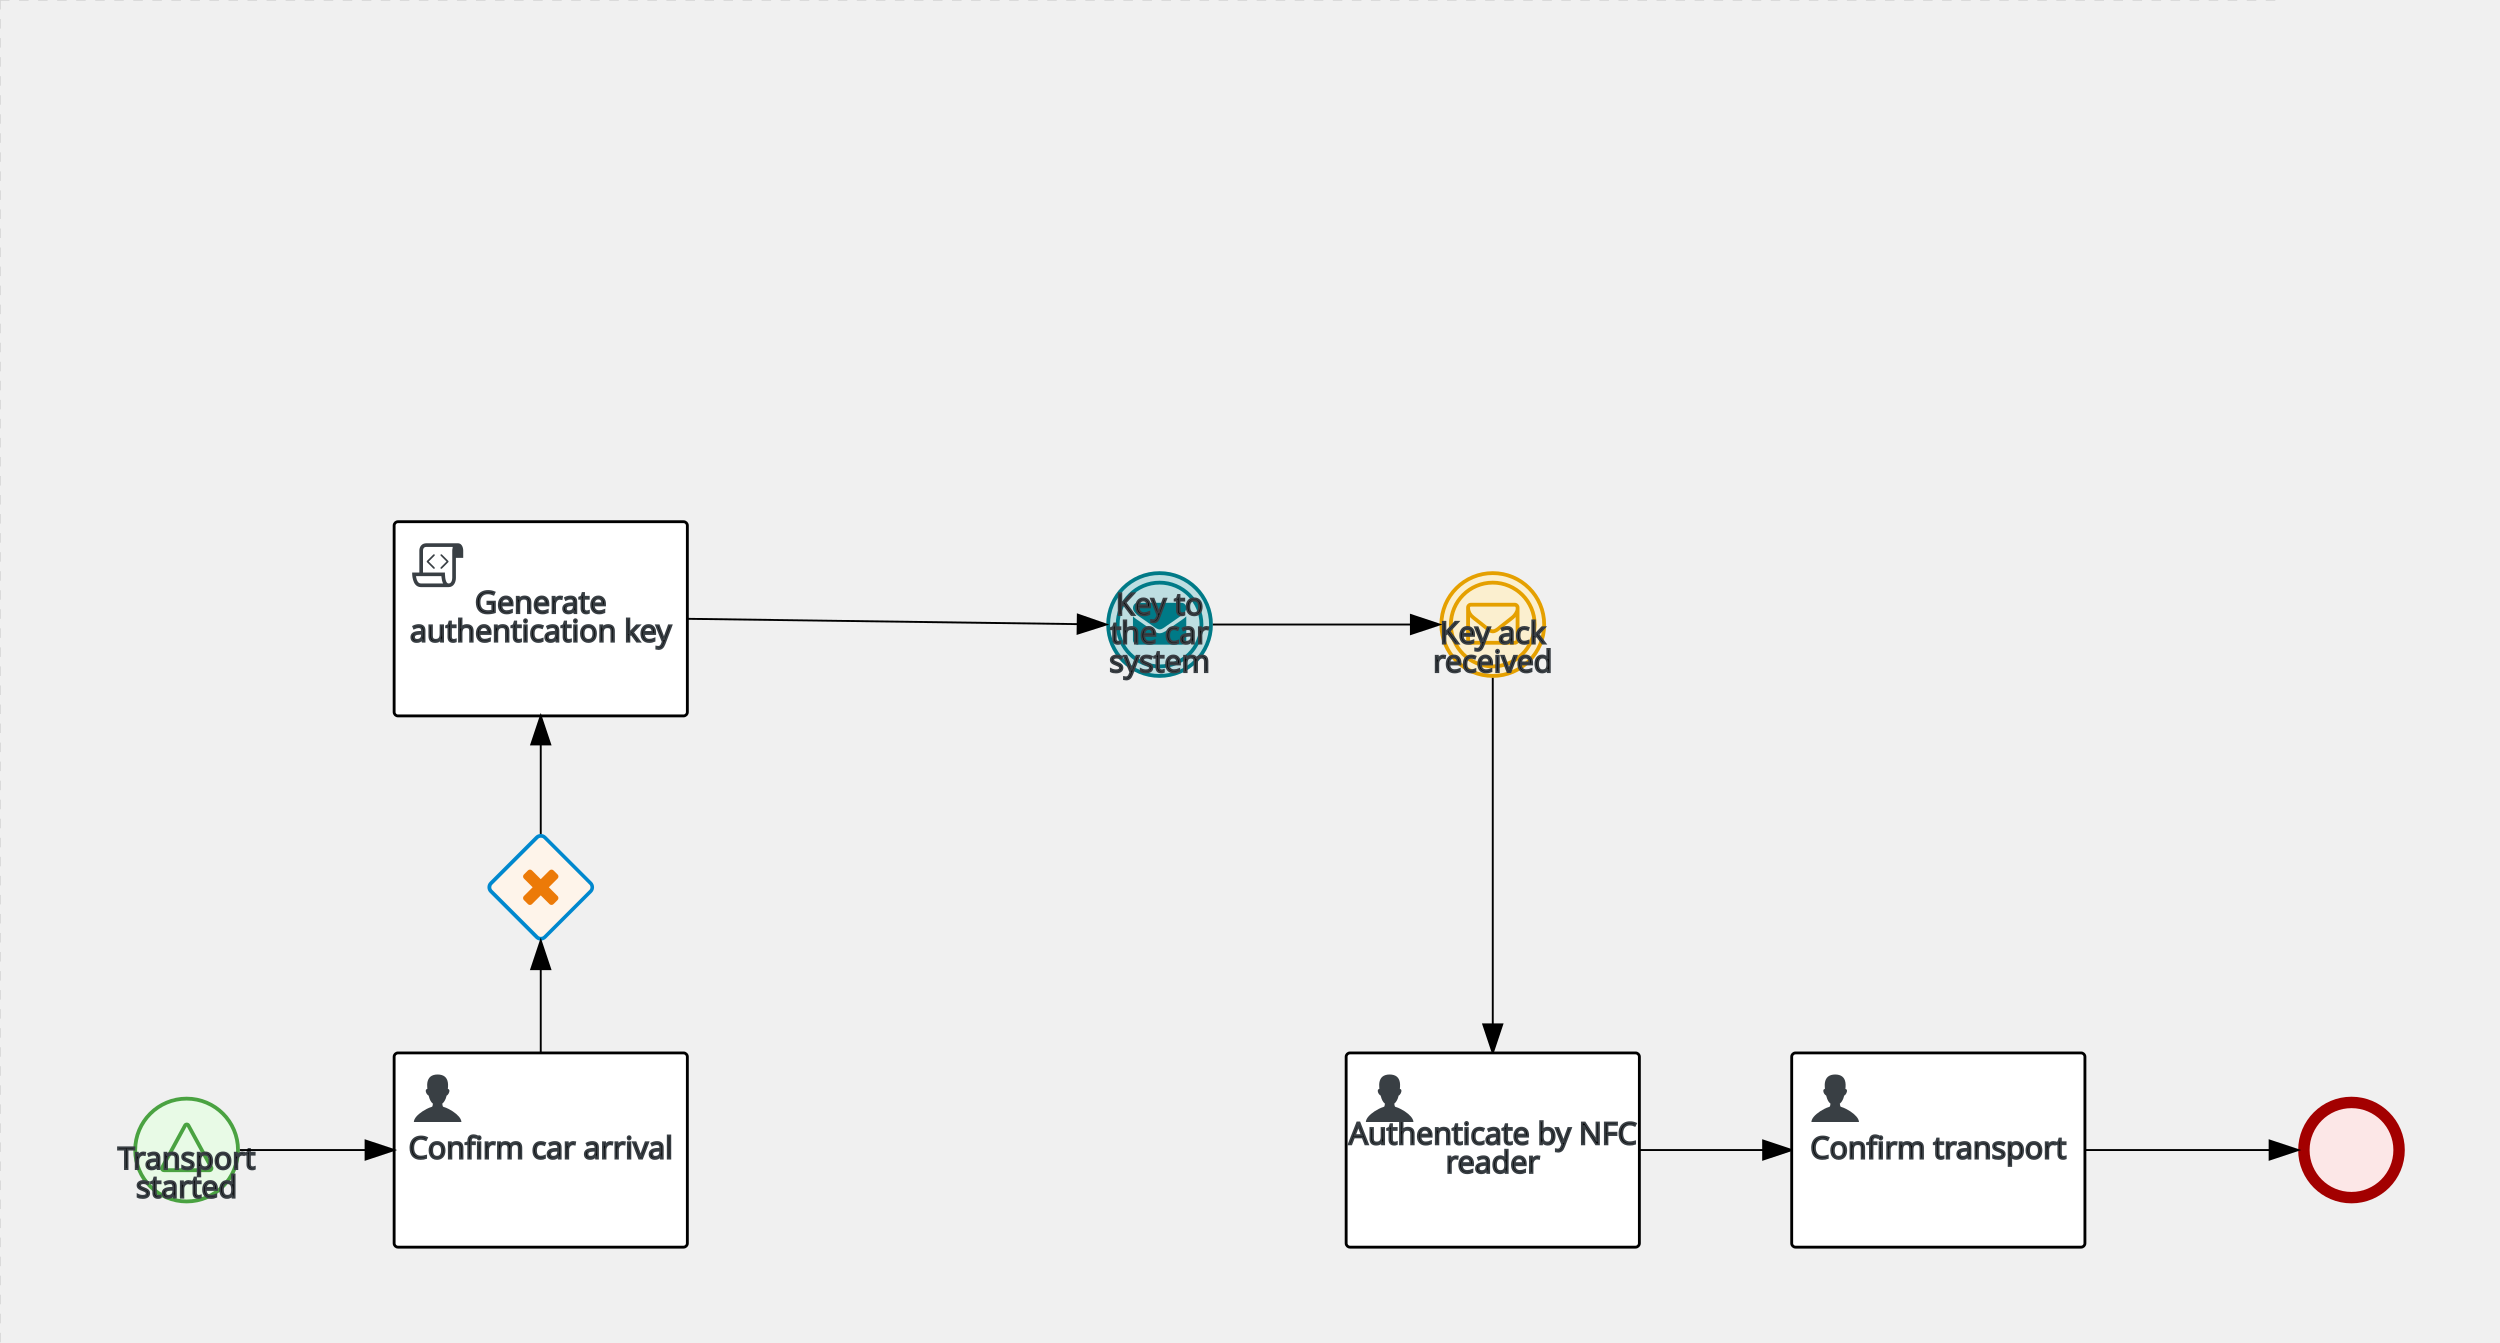
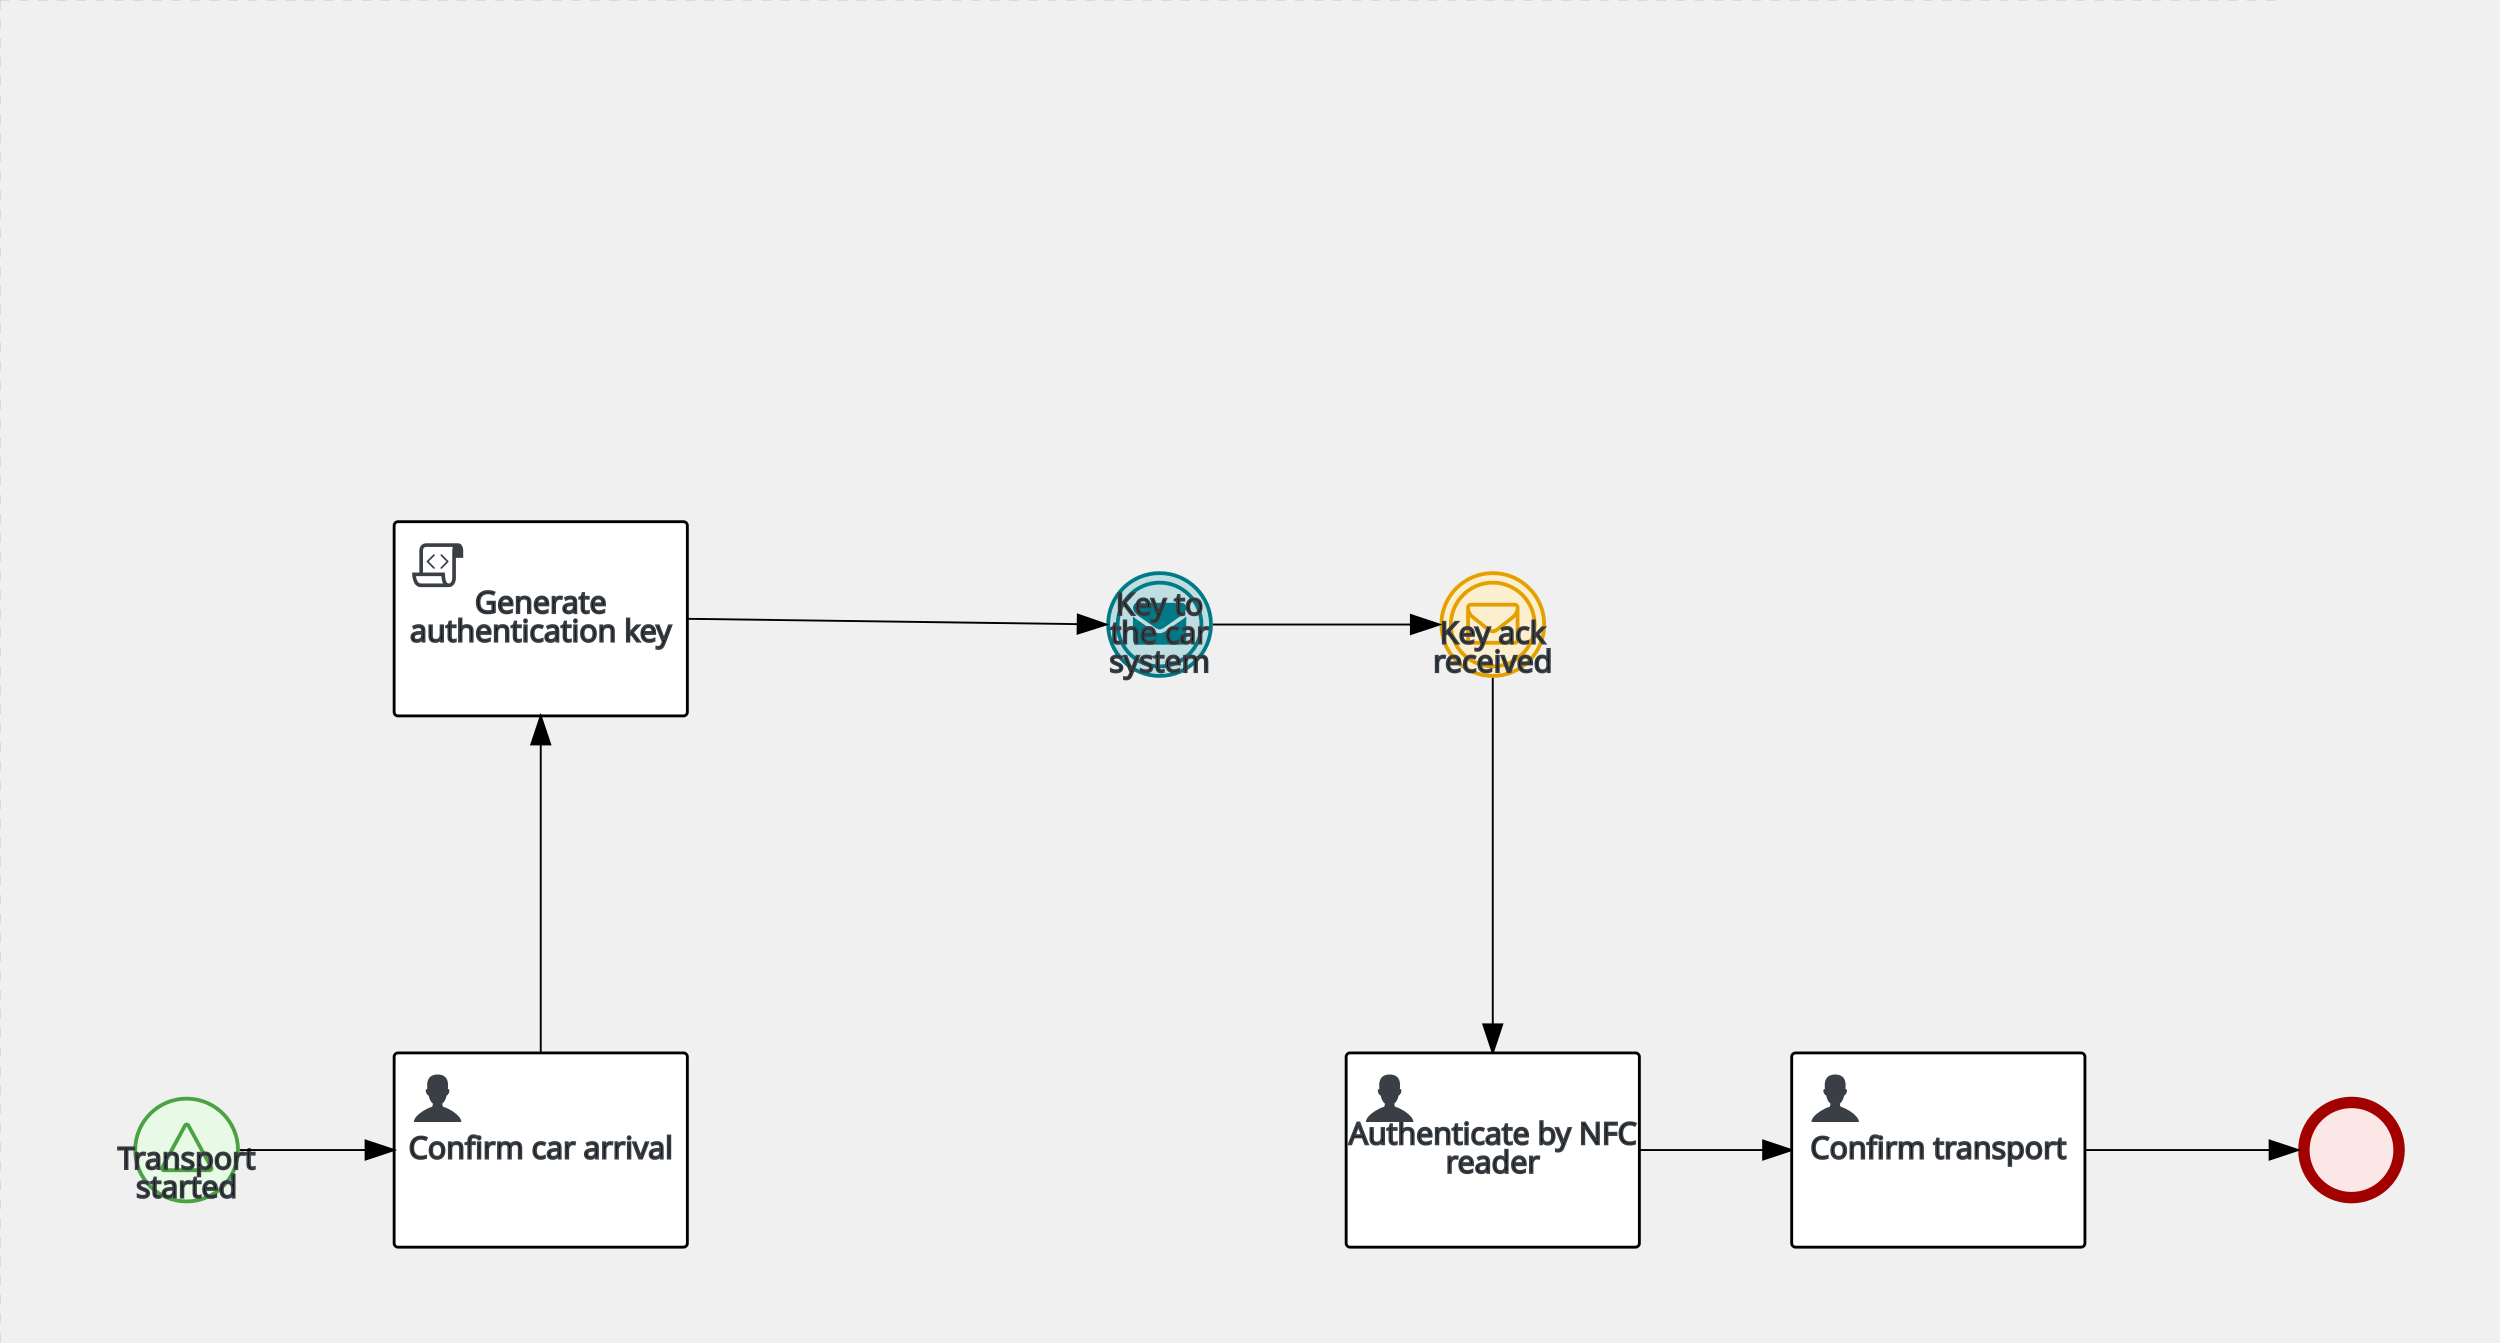
<svg xmlns="http://www.w3.org/2000/svg" version="1.1" width="1313" height="705" viewBox="0 0 1313 705">
  <defs />
  <g transform="matrix(1,0,0,1,0,0)">
    <g>
      <g>
        <g>
          <path fill="none" stroke="#d3d3d3" paint-order="fill stroke markers" d=" M 0 0 L 1200 0" stroke-miterlimit="10" stroke-opacity="0.8" stroke-dasharray="5" />
        </g>
        <g>
          <path fill="none" stroke="#d3d3d3" paint-order="fill stroke markers" d=" M 0 0 L 0 800" stroke-miterlimit="10" stroke-opacity="0.8" stroke-dasharray="5" />
        </g>
      </g>
      <g id="_5DC256BA-FDD2-4951-941B-890D077FC995" bpmn2nodeid="_5DC256BA-FDD2-4951-941B-890D077FC995" transform="matrix(1,0,0,1,207,274)">
        <g>
          <path fill="none" stroke="none" />
        </g>
        <g transform="matrix(1,0,0,1,0,0)">
          <path fill="#ffffff" stroke="none" id="_5DC256BA-FDD2-4951-941B-890D077FC995?shapeType=BACKGROUND" paint-order="stroke fill markers" d=" M 2 0 L 152 0 L 152 0 A 2 2 0 0 1 154 2 L 154 100 L 154 100 A 2 2 0 0 1 152 102 L 2 102 L 2 102 A 2 2 0 0 1 0 100 L 0 2 L 0 2 A 2 2 0 0 1 2 0 Z" />
        </g>
        <g transform="matrix(1,0,0,1,0,0)">
          <path fill="none" stroke="rgb(0,0,0)" id="_5DC256BA-FDD2-4951-941B-890D077FC995?shapeType=BORDER&amp;renderType=STROKE" paint-order="fill stroke markers" d=" M 2 0 L 152 0 L 152 0 A 2 2 0 0 1 154 2 L 154 100 L 154 100 A 2 2 0 0 1 152 102 L 2 102 L 2 102 A 2 2 0 0 1 0 100 L 0 2 L 0 2 A 2 2 0 0 1 2 0 Z" stroke-miterlimit="10" stroke-width="1.5" stroke-dasharray="" />
        </g>
        <g>
          <g transform="matrix(0.06,0,0,0.06,9.4,9.4)">
            <g transform="matrix(1,0,0,1,0,0)">
              <path fill="#393f44" stroke="none" id="_5DC256BA-FDD2-4951-941B-890D077FC995undefined" paint-order="stroke fill markers" d=" M 0 0 M 197.3 130.2 C 194.4 127.3 189.6 127.3 186.7 130.2 L 130.2 186.7 C 127.3 189.6 127.3 194.4 130.2 197.3 L 186.7 253.8 C 188.1 255.3 190.1 256 192 256 C 193.9 256 195.9 255.3 197.3 253.7 C 200.2 250.8 200.2 246 197.3 243.1 L 146.2 192 L 197.3 140.8 C 200.2 137.9 200.2 133.1 197.3 130.2 Z" />
            </g>
            <g transform="matrix(1,0,0,1,0,0)">
              <path fill="#393f44" stroke="none" id="_5DC256BA-FDD2-4951-941B-890D077FC995undefined" paint-order="stroke fill markers" d=" M 0 0 M 261.3 130.2 C 258.4 127.3 253.6 127.3 250.7 130.2 C 247.8 133.1 247.8 137.9 250.7 140.8 L 301.8 191.9 L 250.7 243 C 247.8 245.9 247.8 250.7 250.7 253.6 C 252.1 255.3 254.1 256 256 256 C 257.9 256 259.9 255.3 261.3 253.8 L 317.8 197.3 C 320.7 194.4 320.7 189.6 317.8 186.7 L 261.3 130.2 Z" />
            </g>
            <g transform="matrix(1,0,0,1,0,0)">
              <path fill="#393f44" stroke="none" id="_5DC256BA-FDD2-4951-941B-890D077FC995undefined" paint-order="stroke fill markers" d=" M 0 0 M 400 32 C 400 32 152.8 32 128 32 C 62 32 64 96 64 96 L 64 288 L 1 288 C 1 288 -4 416 78 416 L 320 416 C 368 416 384 368 384 336 C 384 314.2 384 224.4 384 160 L 448 160 L 448 96 C 448 96 449 32 400 32 Z M 0 0 M 78 383.9 C 68.5 383.9 61.6 381.1 55.5 374.9 C 43.4 362.4 37.5 339.6 34.9 320 L 256.9 320 C 257.1 322.7 257.3 325.4 257.6 328.2 C 260 351.6 264.7 370.1 271.9 383.9 L 78 383.9 L 78 383.9 Z M 0 0 M 352 336 C 352 345.9 349.6 360.3 342.9 371 C 337.2 380.1 330.4 384 320 384 C 285 384 288 288 288 288 L 96 288 L 96 96 L 96 95.9 L 96 95.1 C 96 90.6 97.6 78.3 104.7 71.2 C 106.5 69.4 111.9 64 128 64 L 356.5 64 C 354.4 72.8 352.8 81.8 352.2 89.9 C 352.2 90.5 352.1 91.1 352.1 91.7 C 352.1 92 352.1 92.3 352.1 92.6 C 352 94.8 352 96 352 96 L 352 160 L 352 336 Z" />
            </g>
          </g>
        </g>
        <g transform="matrix(1,0,0,1,0,36)">
          <g>
            <text fill="#000000" stroke="none" font-family="Open Sans" font-size="12pt" font-style="normal" font-weight="normal" text-decoration="normal" x="77" y="12" text-anchor="middle" dominant-baseline="alphabetic">          Generate           </text>
            <text fill="#000000" stroke="none" font-family="Open Sans" font-size="12pt" font-style="normal" font-weight="normal" text-decoration="normal" x="77" y="27" text-anchor="middle" dominant-baseline="alphabetic" id="_5DC256BA-FDD2-4951-941B-890D077FC995undefined">  authentication key  </text>
            <path fill="none" stroke="none" />
            <text fill="none" stroke="#393f44" font-family="Open Sans" font-size="12pt" font-style="normal" font-weight="normal" text-decoration="normal" x="77" y="12" text-anchor="middle" dominant-baseline="alphabetic" stroke-miterlimit="10" stroke-dasharray="">          Generate           </text>
            <path fill="none" stroke="none" />
            <text fill="none" stroke="#393f44" font-family="Open Sans" font-size="12pt" font-style="normal" font-weight="normal" text-decoration="normal" x="77" y="27" text-anchor="middle" dominant-baseline="alphabetic" stroke-miterlimit="10" stroke-dasharray="">  authentication key  </text>
          </g>
          <g>
            <path fill="none" stroke="black" id="_5DC256BA-FDD2-4951-941B-890D077FC995undefined" paint-order="fill stroke markers" d=" M 0 0 L 0 0" stroke-miterlimit="10" stroke-opacity="0.1" stroke-dasharray="" />
          </g>
        </g>
      </g>
      <g id="_7B54A134-B519-4D92-89F2-2402D8962190" bpmn2nodeid="_7B54A134-B519-4D92-89F2-2402D8962190" transform="matrix(1,0,0,1,70,576)">
        <g>
          <path fill="none" stroke="none" />
        </g>
        <g transform="matrix(0.125,0,0,0.125,0,0)">
          <g transform="matrix(1,0,0,1,0,0)">
            <path fill="#e8fae6" stroke="none" id="_7B54A134-B519-4D92-89F2-2402D8962190?shapeType=BACKGROUND" paint-order="stroke fill markers" d=" M 0 0 M 444 224 C 444 263.9 434.2 300.8 414.4 334.5 C 394.7 368.2 368 394.9 334.4 414.5 C 300.8 434.1 263.9 444 224 444 C 184.1 444 147.2 434.2 113.5 414.4 C 79.8 394.7 53.1 368 33.5 334.4 C 13.9 300.8 4 263.9 4 224 C 4 184.1 13.8 147.2 33.6 113.5 C 53.4 79.8 80.1 53.1 113.6 33.5 C 147.1 13.9 184.1 4 224 4 C 263.9 4 300.8 13.8 334.5 33.6 C 368.2 53.4 394.9 80.1 414.5 113.6 C 434.1 147.1 444 184.1 444 224 Z" />
          </g>
          <g>
            <g transform="matrix(1,0,0,1,0,0)">
              <g transform="matrix(1,0,0,1,0,0)">
                <path fill="rgb(74,162,65)" stroke="none" id="_7B54A134-B519-4D92-89F2-2402D8962190?shapeType=BORDER&amp;renderType=FILL" paint-order="stroke fill markers" d=" M 0 0 M 224 0 C 100.3 0 0 100.3 0 224 C 0 347.7 100.3 448 224 448 C 347.7 448 448 347.7 448 224 C 448 100.3 347.7 0 224 0 Z M 0 0 M 224 432 C 109.1 432 16 338.9 16 224 C 16 109.1 109.1 16 224 16 C 338.9 16 432 109.1 432 224 C 432 338.9 338.9 432 224 432 Z" />
              </g>
            </g>
          </g>
          <g>
            <g transform="matrix(1,0,0,1,0,0)">
              <g transform="matrix(1,0,0,1,0,0)">
                <path fill="#4aa241" stroke="none" id="_7B54A134-B519-4D92-89F2-2402D8962190undefined" paint-order="stroke fill markers" d=" M 0 0 M 224.6 124.8 L 320.5 300.7 L 128.8 300.7 L 224.6 124.8 M 224.6 108.7 C 221.7 108.7 219 109.5 216.5 110.9 C 214 112.3 212.1 114.5 210.6 117 L 114.7 293 C 111.8 298.2 111.9 303.5 114.9 308.8 C 116.3 311.2 118.2 313.2 120.7 314.6 C 123.1 316 125.8 316.7 128.7 316.7 L 320.5 316.7 C 323.4 316.7 325.9 316 328.4 314.6 C 330.9 313.2 332.8 311.3 334.2 308.8 C 337.3 303.6 337.3 298.3 334.4 293 L 238.5 117 C 237.1 114.4 235.2 112.4 232.7 110.9 C 230.2 109.4 227.5 108.7 224.6 108.7 L 224.6 108.7 Z" />
              </g>
            </g>
          </g>
        </g>
        <g transform="matrix(1,0,0,1,0,26)">
          <g>
            <text fill="#000000" stroke="none" font-family="Open Sans" font-size="12pt" font-style="normal" font-weight="normal" text-decoration="normal" x="28" y="12" text-anchor="middle" dominant-baseline="alphabetic">Transport</text>
            <text fill="#000000" stroke="none" font-family="Open Sans" font-size="12pt" font-style="normal" font-weight="normal" text-decoration="normal" x="28" y="27" text-anchor="middle" dominant-baseline="alphabetic" id="_7B54A134-B519-4D92-89F2-2402D8962190undefined">started</text>
            <path fill="none" stroke="none" />
            <text fill="none" stroke="#393f44" font-family="Open Sans" font-size="12pt" font-style="normal" font-weight="normal" text-decoration="normal" x="28" y="12" text-anchor="middle" dominant-baseline="alphabetic" stroke-miterlimit="10" stroke-dasharray="">Transport</text>
            <path fill="none" stroke="none" />
            <text fill="none" stroke="#393f44" font-family="Open Sans" font-size="12pt" font-style="normal" font-weight="normal" text-decoration="normal" x="28" y="27" text-anchor="middle" dominant-baseline="alphabetic" stroke-miterlimit="10" stroke-dasharray="">started</text>
          </g>
          <g>
            <path fill="none" stroke="black" id="_7B54A134-B519-4D92-89F2-2402D8962190undefined" paint-order="fill stroke markers" d=" M 0 0 L 0 0" stroke-miterlimit="10" stroke-opacity="0.1" stroke-dasharray="" />
          </g>
        </g>
      </g>
      <g transform="matrix(1,0,0,1,70,576)" />
-       <g id="_96EFACE4-77AB-4FB1-A4DC-9AEDF4A002F6" bpmn2nodeid="_96EFACE4-77AB-4FB1-A4DC-9AEDF4A002F6" transform="matrix(1,0,0,1,256,438)">
-         <g>
-           <path fill="none" stroke="none" />
-         </g>
-         <g transform="matrix(0.125,0,0,0.125,0,0)">
-           <g transform="matrix(1,0,0,1,0,0)">
-             <path fill="#fef4ea" stroke="none" id="_96EFACE4-77AB-4FB1-A4DC-9AEDF4A002F6?shapeType=BACKGROUND" paint-order="stroke fill markers" d=" M 0 0 M 224.4 4.3 C 216.4 4.3 208.4 7.3 202.3 13.4 L 13.5 202.2 C 1.3 214.4 1.3 234.2 13.5 246.4 L 202.2 435.1 C 208.3 441.2 216.4 444.2 224.3 444.2 C 232.2 444.2 240.3 441.2 246.4 435.1 L 435.1 246.4 C 447.3 234.2 447.3 214.4 435.1 202.2 L 246.5 13.4 C 240.4 7.3 232.4 4.3 224.4 4.3 L 224.4 4.3 Z" />
-           </g>
-           <g>
-             <g transform="matrix(1,0,0,1,0,0)">
-               <g transform="matrix(1,0,0,1,0,0)">
-                 <path fill="rgb(0,136,206)" stroke="none" id="_96EFACE4-77AB-4FB1-A4DC-9AEDF4A002F6?shapeType=BORDER&amp;renderType=FILL" paint-order="stroke fill markers" d=" M 0 0 M 20.8 212.7 L 213.3 20.2 C 219.6 13.9 229.7 13.9 235.9 20.2 L 428.4 212.7 C 434.7 219 434.7 229.1 428.4 235.3 L 235.9 427.8 C 229.6 434.1 219.5 434.1 213.3 427.8 L 20.8 235.3 C 14.5 229.1 14.5 218.9 20.8 212.7 L 20.8 212.7 Z M 0 0 M 0 224 C 0 232.1 3.1 240.3 9.3 246.5 L 201.5 438.7 C 213.9 451.1 234.1 451.1 246.5 438.7 L 438.7 246.5 C 444.9 240.3 448 232.1 448 224 C 448 215.9 444.9 207.7 438.7 201.5 L 246.5 9.3 C 234.1 -3.1 213.9 -3.1 201.5 9.3 L 9.3 201.5 C 3.1 207.7 0 215.9 0 224 L 0 224 Z" />
-               </g>
-             </g>
-           </g>
-           <g>
-             <g transform="matrix(1,0,0,1,0,0)">
-               <g transform="matrix(1,0,0,1,0,0)">
-                 <path fill="#ec7a08" stroke="none" id="_96EFACE4-77AB-4FB1-A4DC-9AEDF4A002F6undefined" paint-order="stroke fill markers" d=" M 0 0 M 298.2 269.2 C 298.2 272.6 297.1 275.3 294.7 277.7 L 277.7 294.7 C 275.3 297.1 272.6 298.2 269.2 298.2 C 265.8 298.2 263.1 297.1 260.7 294.7 L 224 258 L 187.2 294.8 C 184.8 297.2 182.1 298.3 178.7 298.3 C 175.3 298.3 172.6 297.2 170.2 294.8 L 153.2 277.8 C 150.8 275.4 149.7 272.7 149.7 269.3 C 149.7 265.9 150.8 263.2 153.2 260.8 L 190 224 L 153.2 187.2 C 150.8 184.8 149.7 182 149.7 178.7 C 149.7 175.3 150.8 172.5 153.2 170.2 L 170.2 153.2 C 172.6 150.8 175.3 149.7 178.7 149.7 C 182.1 149.7 184.8 150.8 187.2 153.2 L 224 190 L 260.8 153.2 C 263.2 150.8 265.9 149.7 269.3 149.7 C 272.7 149.7 275.4 150.8 277.8 153.2 L 294.8 170.2 C 297.2 172.5 298.3 175.3 298.3 178.7 C 298.3 182 297.2 184.8 294.8 187.2 L 258 224 L 294.8 260.8 C 297.1 263.1 298.2 265.9 298.2 269.2 Z" />
-               </g>
-             </g>
-           </g>
-         </g>
-         <g transform="matrix(1,0,0,1,0,28)">
-           <g />
-           <g>
-             <path fill="none" stroke="black" id="_96EFACE4-77AB-4FB1-A4DC-9AEDF4A002F6undefined" paint-order="fill stroke markers" d=" M 0 0 L 0 0" stroke-miterlimit="10" stroke-opacity="0.1" stroke-dasharray="" />
-           </g>
-         </g>
-       </g>
-       <g id="_32285FC7-07EA-4C26-902E-5E52B53D6A31" bpmn2nodeid="_32285FC7-07EA-4C26-902E-5E52B53D6A31">
-         <g>
-           <path fill="none" stroke="rgb(0,0,0)" paint-order="fill stroke markers" d=" M 284 438 L 284 391" stroke-miterlimit="10" stroke-dasharray="" />
-         </g>
-         <g transform="matrix(1,0,0,1,284,438)" />
-         <g transform="matrix(1,0,0,1,279,376)">
-           <path fill="rgb(0,0,0)" stroke="rgb(0,0,0)" paint-order="fill stroke markers" d=" M 10 15 L 0 15 L 5 0 Z" stroke-miterlimit="10" stroke-dasharray="" />
-         </g>
-       </g>
      <g transform="matrix(1,0,0,1,207,274)" />
      <g id="_0A08FAF3-7A4B-4854-9C9E-CCB6FB70124B" bpmn2nodeid="_0A08FAF3-7A4B-4854-9C9E-CCB6FB70124B" transform="matrix(1,0,0,1,581,300)">
        <g>
          <path fill="none" stroke="none" />
        </g>
        <g transform="matrix(0.125,0,0,0.125,0,0)">
          <g transform="matrix(1,0,0,1,0,0)">
            <path fill="#bedee1" stroke="none" id="_0A08FAF3-7A4B-4854-9C9E-CCB6FB70124B?shapeType=BACKGROUND" paint-order="stroke fill markers" d=" M 0 0 M 444 224 C 444 263.9 434.2 300.8 414.4 334.5 C 394.7 368.2 368 394.9 334.4 414.5 C 300.8 434.1 263.9 444 224 444 C 184.1 444 147.2 434.2 113.5 414.4 C 79.8 394.7 53.1 368 33.5 334.4 C 13.9 300.8 4 263.9 4 224 C 4 184.1 13.8 147.2 33.6 113.5 C 53.4 79.8 80.1 53.1 113.6 33.5 C 147.1 13.9 184.1 4 224 4 C 263.9 4 300.8 13.8 334.5 33.6 C 368.2 53.4 394.9 80.1 414.5 113.6 C 434.1 147.1 444 184.1 444 224 Z" />
          </g>
          <g>
            <g transform="matrix(1,0,0,1,0,0)">
              <g transform="matrix(1,0,0,1,0,0)">
                <path fill="rgb(0,122,135)" stroke="none" id="_0A08FAF3-7A4B-4854-9C9E-CCB6FB70124B?shapeType=BORDER&amp;renderType=FILL" paint-order="stroke fill markers" d=" M 0 0 M 224 408 C 122.5 408 40 325.5 40 224 C 40 122.5 122.5 40 224 40 C 325.5 40 408 122.5 408 224 C 408 325.5 325.5 408 224 408 Z M 0 0 M 224 56 C 131.4 56 56 131.4 56 224 C 56 316.6 131.4 392 224 392 C 316.6 392 392 316.6 392 224 C 392 131.4 316.6 56 224 56 Z M 0 0 M 224 16 C 252.1 16 279.3 21.5 305 32.3 C 329.8 42.8 352 57.8 371.1 76.9 C 390.2 96 405.2 118.3 415.7 143 C 426.5 168.6 432 195.9 432 224 C 432 252.1 426.5 279.3 415.7 305 C 405.2 329.8 390.2 352 371.1 371.1 C 352 390.2 329.7 405.2 305 415.7 C 279.4 426.5 252.1 432 224 432 C 195.9 432 168.7 426.5 143 415.7 C 118.2 405.2 96 390.2 76.9 371.1 C 57.8 352 42.8 329.7 32.3 305 C 21.5 279.3 16 252.1 16 224 C 16 195.9 21.5 168.7 32.3 143 C 42.8 118.2 57.8 96 76.9 76.9 C 96 57.8 118.3 42.8 143 32.3 C 168.7 21.5 195.9 16 224 16 M 224 0 C 100.3 0 0 100.3 0 224 C 0 347.7 100.3 448 224 448 C 347.7 448 448 347.7 448 224 C 448 100.3 347.7 0 224 0 L 224 0 Z" />
              </g>
            </g>
          </g>
          <g>
            <g transform="matrix(1,0,0,1,0,0)">
              <g transform="matrix(1,0,0,1,0,0)">
                <path fill="#007a87" stroke="none" id="_0A08FAF3-7A4B-4854-9C9E-CCB6FB70124Bundefined" paint-order="stroke fill markers" d=" M 0 0 M 336.2 189.4 L 336.2 288.7 C 336.2 294.2 334.3 298.9 330.3 302.8 C 326.4 306.7 321.7 308.7 316.2 308.7 L 132.2 308.7 C 126.7 308.7 122 306.7 118.1 302.8 C 114.2 298.9 112.2 294.2 112.2 288.7 L 112.2 189.4 C 115.9 193.5 120.1 197.1 124.8 200.3 C 155 220.8 175.7 235.2 186.9 243.4 C 191.7 246.9 195.5 249.6 198.5 251.6 C 201.4 253.5 205.4 255.5 210.3 257.6 C 215.2 259.7 219.8 260.7 224.1 260.7 L 224.3 260.7 C 228.5 260.7 233.1 259.7 238.1 257.6 C 243 255.5 247 253.5 249.9 251.6 C 252.8 249.7 256.7 246.9 261.5 243.4 C 275.6 233.2 296.4 218.8 323.7 200.3 C 328.5 197.1 332.6 193.4 336.2 189.4 Z M 0 0 M 336.2 152.7 C 336.2 159.3 334.2 165.6 330.1 171.6 C 326.1 177.6 321 182.7 314.9 187 C 283.5 208.8 264 222.3 256.4 227.6 C 255.6 228.2 253.8 229.4 251.1 231.4 C 248.4 233.4 246.2 235 244.3 236.2 C 242.4 237.4 240.4 238.8 237.8 240.3 C 235.2 241.8 232.9 242.9 230.6 243.7 C 228.3 244.5 226.2 244.8 224.4 244.8 L 224.2 244.8 C 222.3 244.8 220.2 244.4 218 243.7 C 215.8 243 213.3 241.8 210.8 240.3 C 208.2 238.8 206.1 237.4 204.3 236.2 C 202.5 235 200.2 233.4 197.5 231.4 C 194.8 229.4 193 228.2 192.2 227.6 C 184.6 222.3 173.7 214.7 159.4 204.8 C 145.1 194.9 136.6 189 133.8 187 C 128.6 183.5 123.7 178.7 119.2 172.6 C 114.7 166.5 112.3 160.8 112.3 155.5 C 112.3 149 114.1 143.6 117.5 139.3 C 120.9 135 125.9 132.8 132.3 132.8 L 316.3 132.8 C 321.7 132.8 326.4 134.7 330.4 138.7 C 334.2 142.6 336.2 147.2 336.2 152.7 Z" />
              </g>
            </g>
          </g>
        </g>
        <g transform="matrix(1,0,0,1,0,11)">
          <g>
            <text fill="#000000" stroke="none" font-family="Open Sans" font-size="12pt" font-style="normal" font-weight="normal" text-decoration="normal" x="28" y="12" text-anchor="middle" dominant-baseline="alphabetic"> Key to </text>
            <text fill="#000000" stroke="none" font-family="Open Sans" font-size="12pt" font-style="normal" font-weight="normal" text-decoration="normal" x="28" y="27" text-anchor="middle" dominant-baseline="alphabetic">the car </text>
            <text fill="#000000" stroke="none" font-family="Open Sans" font-size="12pt" font-style="normal" font-weight="normal" text-decoration="normal" x="28" y="42" text-anchor="middle" dominant-baseline="alphabetic" id="_0A08FAF3-7A4B-4854-9C9E-CCB6FB70124Bundefined">system </text>
            <path fill="none" stroke="none" />
            <text fill="none" stroke="#393f44" font-family="Open Sans" font-size="12pt" font-style="normal" font-weight="normal" text-decoration="normal" x="28" y="12" text-anchor="middle" dominant-baseline="alphabetic" stroke-miterlimit="10" stroke-dasharray=""> Key to </text>
            <path fill="none" stroke="none" />
            <text fill="none" stroke="#393f44" font-family="Open Sans" font-size="12pt" font-style="normal" font-weight="normal" text-decoration="normal" x="28" y="27" text-anchor="middle" dominant-baseline="alphabetic" stroke-miterlimit="10" stroke-dasharray="">the car </text>
            <path fill="none" stroke="none" />
            <text fill="none" stroke="#393f44" font-family="Open Sans" font-size="12pt" font-style="normal" font-weight="normal" text-decoration="normal" x="28" y="42" text-anchor="middle" dominant-baseline="alphabetic" stroke-miterlimit="10" stroke-dasharray="">system </text>
          </g>
          <g>
            <path fill="none" stroke="black" id="_0A08FAF3-7A4B-4854-9C9E-CCB6FB70124Bundefined" paint-order="fill stroke markers" d=" M 0 0 L 0 0" stroke-miterlimit="10" stroke-opacity="0.1" stroke-dasharray="" />
          </g>
        </g>
      </g>
      <g id="_9DED2191-7948-4265-B867-D37F310C2766" bpmn2nodeid="_9DED2191-7948-4265-B867-D37F310C2766">
        <g>
          <path fill="none" stroke="#000000" paint-order="fill stroke markers" d=" M 361 325 L 566.001 327.795" stroke-miterlimit="10" stroke-dasharray="" />
        </g>
        <g transform="matrix(1,0,0,1,361,325)" />
        <g transform="matrix(-0.0136351,0.999907,-0.999907,-0.0136351,581.0682,323.0005)">
          <path fill="#000000" stroke="#000000" paint-order="fill stroke markers" d=" M 10 15 L 0 15 L 5 0 Z" stroke-miterlimit="10" stroke-dasharray="" />
        </g>
      </g>
      <g id="_66D187AB-4151-4AB7-BE5B-199925B14B8E" bpmn2nodeid="_66D187AB-4151-4AB7-BE5B-199925B14B8E" transform="matrix(1,0,0,1,756,300)">
        <g>
          <path fill="none" stroke="none" />
        </g>
        <g transform="matrix(0.125,0,0,0.125,0,0)">
          <g transform="matrix(1,0,0,1,0,0)">
            <path fill="#fbefcf" stroke="none" id="_66D187AB-4151-4AB7-BE5B-199925B14B8E?shapeType=BACKGROUND" paint-order="stroke fill markers" d=" M 0 0 M 444 224 C 444 263.9 434.2 300.8 414.4 334.5 C 394.7 368.2 368 394.9 334.4 414.5 C 300.8 434.1 263.9 444 224 444 C 184.1 444 147.2 434.2 113.5 414.4 C 79.8 394.7 53.1 368 33.5 334.4 C 13.9 300.8 4 263.9 4 224 C 4 184.1 13.8 147.2 33.6 113.5 C 53.4 79.8 80.1 53.1 113.6 33.5 C 147.1 13.9 184.1 4 224 4 C 263.9 4 300.8 13.8 334.5 33.6 C 368.2 53.4 394.9 80.1 414.5 113.6 C 434.1 147.1 444 184.1 444 224 Z" />
          </g>
          <g>
            <g transform="matrix(1,0,0,1,0,0)">
              <g transform="matrix(1,0,0,1,0,0)">
                <path fill="rgb(229,160,0)" stroke="none" id="_66D187AB-4151-4AB7-BE5B-199925B14B8E?shapeType=BORDER&amp;renderType=FILL" paint-order="stroke fill markers" d=" M 0 0 M 224 408 C 122.5 408 40 325.5 40 224 C 40 122.5 122.5 40 224 40 C 325.5 40 408 122.5 408 224 C 408 325.5 325.5 408 224 408 Z M 0 0 M 224 56 C 131.4 56 56 131.4 56 224 C 56 316.6 131.4 392 224 392 C 316.6 392 392 316.6 392 224 C 392 131.4 316.6 56 224 56 Z M 0 0 M 224 16 C 252.1 16 279.3 21.5 305 32.3 C 329.8 42.8 352 57.8 371.1 76.9 C 390.2 96 405.2 118.3 415.7 143 C 426.5 168.6 432 195.9 432 224 C 432 252.1 426.5 279.3 415.7 305 C 405.2 329.8 390.2 352 371.1 371.1 C 352 390.2 329.7 405.2 305 415.7 C 279.4 426.5 252.1 432 224 432 C 195.9 432 168.7 426.5 143 415.7 C 118.2 405.2 96 390.2 76.9 371.1 C 57.8 352 42.8 329.7 32.3 305 C 21.5 279.3 16 252.1 16 224 C 16 195.9 21.5 168.7 32.3 143 C 42.8 118.2 57.8 96 76.9 76.9 C 96 57.8 118.3 42.8 143 32.3 C 168.7 21.5 195.9 16 224 16 M 224 0 C 100.3 0 0 100.3 0 224 C 0 347.7 100.3 448 224 448 C 347.7 448 448 347.7 448 224 C 448 100.3 347.7 0 224 0 L 224 0 Z" />
              </g>
            </g>
          </g>
          <g>
            <g transform="matrix(1,0,0,1,0,0)">
              <g transform="matrix(1,0,0,1,0,0)">
                <path fill="#e5a000" stroke="none" id="_66D187AB-4151-4AB7-BE5B-199925B14B8Eundefined" paint-order="stroke fill markers" d=" M 0 0 M 320.2 288.7 L 320.2 192.7 C 317.6 195.7 314.7 198.5 311.6 200.9 C 289.2 218.1 271.5 232.1 258.4 243.1 C 254.2 246.7 250.7 249.5 248 251.5 C 245.3 253.5 241.8 255.5 237.2 257.6 C 232.6 259.7 228.4 260.7 224.4 260.7 L 224.2 260.7 C 220.2 260.7 216 259.7 211.4 257.6 C 206.8 255.5 203.2 253.5 200.6 251.5 C 197.9 249.5 194.5 246.7 190.2 243.1 C 177.1 232.1 159.3 218 137 200.9 C 133.9 198.4 131.1 195.7 128.4 192.7 L 128.4 288.7 C 128.4 289.8 128.8 290.7 129.6 291.5 C 130.4 292.3 131.4 292.7 132.4 292.7 L 316.4 292.7 C 317.5 292.7 318.4 292.3 319.2 291.5 C 319.9 290.7 320.2 289.8 320.2 288.7 Z M 0 0 M 320.2 152.7 C 320.2 151.6 319.8 150.7 319 149.9 C 318.2 149.1 317.3 148.7 316.2 148.7 L 316.2 148.7 L 132.2 148.7 C 131.1 148.7 130.2 149.1 129.4 149.9 C 128.6 150.7 128.2 151.6 128.2 152.7 C 128.2 166.7 134.3 178.5 146.6 188.2 C 162.7 200.9 179.4 214.1 196.7 227.8 C 197.2 228.2 198.6 229.5 201.1 231.5 C 203.6 233.6 205.5 235.1 206.9 236.2 C 208.3 237.3 210.1 238.6 212.5 240.1 C 214.9 241.6 216.9 242.8 218.8 243.5 C 220.7 244.3 222.5 244.6 224.2 244.6 L 224.4 244.6 C 226 244.6 227.8 244.2 229.8 243.5 C 231.8 242.8 233.8 241.6 236.1 240.1 C 238.4 238.6 240.3 237.2 241.7 236.2 C 243.1 235.1 245.1 233.6 247.5 231.5 C 249.9 229.4 251.4 228.3 251.9 227.8 C 269.3 214 285.9 200.9 302 188.2 C 306.5 184.6 310.7 179.8 314.6 173.7 C 318.5 167.7 320.4 162.2 320.4 157.3 L 320.4 154.2 L 320.4 152.7 Z M 0 0 M 336.2 152.7 L 336.2 288.7 C 336.2 294.2 334.3 298.9 330.3 302.8 C 326.4 306.7 321.7 308.7 316.2 308.7 L 132.2 308.7 C 126.7 308.7 122 306.7 118.1 302.8 C 114.2 298.9 112.2 294.2 112.2 288.7 L 112.2 152.7 C 112.2 147.2 114.2 142.5 118.1 138.6 C 122 134.7 126.7 132.7 132.2 132.7 L 316.2 132.7 C 321.7 132.7 326.4 134.6 330.3 138.6 C 334.2 142.6 336.2 147.2 336.2 152.7 Z" />
              </g>
            </g>
          </g>
        </g>
        <g transform="matrix(1,0,0,1,0,26)">
          <g>
            <text fill="#000000" stroke="none" font-family="Open Sans" font-size="12pt" font-style="normal" font-weight="normal" text-decoration="normal" x="28" y="12" text-anchor="middle" dominant-baseline="alphabetic">Key ack</text>
            <text fill="#000000" stroke="none" font-family="Open Sans" font-size="12pt" font-style="normal" font-weight="normal" text-decoration="normal" x="28" y="27" text-anchor="middle" dominant-baseline="alphabetic" id="_66D187AB-4151-4AB7-BE5B-199925B14B8Eundefined">received</text>
            <path fill="none" stroke="none" />
            <text fill="none" stroke="#393f44" font-family="Open Sans" font-size="12pt" font-style="normal" font-weight="normal" text-decoration="normal" x="28" y="12" text-anchor="middle" dominant-baseline="alphabetic" stroke-miterlimit="10" stroke-dasharray="">Key ack</text>
            <path fill="none" stroke="none" />
            <text fill="none" stroke="#393f44" font-family="Open Sans" font-size="12pt" font-style="normal" font-weight="normal" text-decoration="normal" x="28" y="27" text-anchor="middle" dominant-baseline="alphabetic" stroke-miterlimit="10" stroke-dasharray="">received</text>
          </g>
          <g>
            <path fill="none" stroke="black" id="_66D187AB-4151-4AB7-BE5B-199925B14B8Eundefined" paint-order="fill stroke markers" d=" M 0 0 L 0 0" stroke-miterlimit="10" stroke-opacity="0.1" stroke-dasharray="" />
          </g>
        </g>
      </g>
      <g id="_219AEE50-B925-46C7-80CE-87036DD83DCF" bpmn2nodeid="_219AEE50-B925-46C7-80CE-87036DD83DCF">
        <g>
          <path fill="none" stroke="#000000" paint-order="fill stroke markers" d=" M 637 328 L 741 328" stroke-miterlimit="10" stroke-dasharray="" />
        </g>
        <g transform="matrix(1,0,0,1,637,328)" />
        <g transform="matrix(6.123233995736766e-17,1,-1,6.123233995736766e-17,756,323)">
          <path fill="#000000" stroke="#000000" paint-order="fill stroke markers" d=" M 10 15 L 0 15 L 5 0 Z" stroke-miterlimit="10" stroke-dasharray="" />
        </g>
      </g>
      <g id="_605FA8B5-6DE0-447C-96AF-87E38C41E4D4" bpmn2nodeid="_605FA8B5-6DE0-447C-96AF-87E38C41E4D4" transform="matrix(1,0,0,1,207,553)">
        <g>
          <path fill="none" stroke="none" />
        </g>
        <g transform="matrix(1,0,0,1,0,0)">
          <path fill="#ffffff" stroke="none" id="_605FA8B5-6DE0-447C-96AF-87E38C41E4D4?shapeType=BACKGROUND" paint-order="stroke fill markers" d=" M 2 0 L 152 0 L 152 0 A 2 2 0 0 1 154 2 L 154 100 L 154 100 A 2 2 0 0 1 152 102 L 2 102 L 2 102 A 2 2 0 0 1 0 100 L 0 2 L 0 2 A 2 2 0 0 1 2 0 Z" />
        </g>
        <g transform="matrix(1,0,0,1,0,0)">
          <path fill="none" stroke="rgb(0,0,0)" id="_605FA8B5-6DE0-447C-96AF-87E38C41E4D4?shapeType=BORDER&amp;renderType=STROKE" paint-order="fill stroke markers" d=" M 2 0 L 152 0 L 152 0 A 2 2 0 0 1 154 2 L 154 100 L 154 100 A 2 2 0 0 1 152 102 L 2 102 L 2 102 A 2 2 0 0 1 0 100 L 0 2 L 0 2 A 2 2 0 0 1 2 0 Z" stroke-miterlimit="10" stroke-width="1.5" stroke-dasharray="" />
        </g>
        <g>
          <g transform="matrix(0.06,0,0,0.06,9.4,9.4)">
            <g transform="matrix(1,0,0,1,0,0)">
              <path fill="#393f44" stroke="none" id="_605FA8B5-6DE0-447C-96AF-87E38C41E4D4undefined" paint-order="stroke fill markers" d=" M 0 0 M 16 445.21 C 16 440.869 18.784 431.129 22.001 424.217 C 35.768 394.64 77.283 359.28 129 333.084 C 144.516 325.224 157.347 319.964 167.807 317.174 C 171.932 316.074 175.729 314.414 176.525 313.363 C 178.894 310.234 180.914 302.908 181.727 294.5 L 182.5 286.5 L 178.507 283.455 C 166.303 274.146 154.284 251.678 148.04 226.5 C 145.611 216.707 145.056 215.462 142.984 215.158 C 141.703 214.97 138.083 212.243 134.939 209.099 C 123.233 197.393 116.891 177.376 121.44 166.49 C 123.002 162.751 128.155 159.01 131.75 159.004 C 134.448 159 134.471 158.603 132.914 138.788 C 130.927 113.496 134.279 92.265 143.132 74.076 C 152.232 55.38 167.569 42.882 189.049 36.66 C 210.203 30.532 237.797 30.532 258.951 36.66 C 300.042 48.563 318.958 83.806 314.955 141 C 314.32 150.075 313.624 157.788 313.409 158.14 C 313.194 158.493 314.575 159.073 316.479 159.43 C 328.929 161.766 330.986 177.018 321.496 196.621 C 316.903 206.109 309.357 214.508 304.817 215.185 C 303.023 215.453 302.293 217.146 299.943 226.5 C 296.659 239.567 294.474 245.305 287.948 257.995 C 282.491 268.606 273.035 281.109 268.108 284.229 L 264.871 286.278 L 265.518 292.889 C 266.345 301.33 268.639 309.871 270.877 312.837 C 272.067 314.415 275.002 315.79 280.063 317.139 C 291.069 320.075 303.617 325.274 321 334.102 C 369.815 358.891 410.848 393.758 425.032 422.5 C 429.07 430.682 432 440.232 432 445.21 L 432 448 L 224 448 L 16 448 L 16 445.21 Z" />
            </g>
          </g>
        </g>
        <g transform="matrix(1,0,0,1,5.4,13.68)">
          <g transform="matrix(0.04,0,0,0.04,63.36,69.12)">
            <g transform="matrix(1,0,0,1,0,0)">
              <path fill="none" stroke="none" />
            </g>
          </g>
        </g>
        <g transform="matrix(1,0,0,1,0,43.5)">
          <g>
            <text fill="#000000" stroke="none" font-family="Open Sans" font-size="12pt" font-style="normal" font-weight="normal" text-decoration="normal" x="77" y="12" text-anchor="middle" dominant-baseline="alphabetic" id="_605FA8B5-6DE0-447C-96AF-87E38C41E4D4undefined"> Confirm car arrival  </text>
            <path fill="none" stroke="none" />
            <text fill="none" stroke="#393f44" font-family="Open Sans" font-size="12pt" font-style="normal" font-weight="normal" text-decoration="normal" x="77" y="12" text-anchor="middle" dominant-baseline="alphabetic" stroke-miterlimit="10" stroke-dasharray=""> Confirm car arrival  </text>
          </g>
          <g>
            <path fill="none" stroke="black" id="_605FA8B5-6DE0-447C-96AF-87E38C41E4D4undefined" paint-order="fill stroke markers" d=" M 0 0 L 0 0" stroke-miterlimit="10" stroke-opacity="0.1" stroke-dasharray="" />
          </g>
        </g>
      </g>
      <g id="_5CAC33C0-F3E3-4560-A7DC-A23B3BD1919C" bpmn2nodeid="_5CAC33C0-F3E3-4560-A7DC-A23B3BD1919C">
        <g>
-           <path fill="none" stroke="rgb(0,0,0)" paint-order="fill stroke markers" d=" M 284 553 L 284 509" stroke-miterlimit="10" stroke-dasharray="" />
+           <path fill="none" stroke="rgb(0,0,0)" paint-order="fill stroke markers" d=" M 284 553 L 284 391" stroke-miterlimit="10" stroke-dasharray="" />
        </g>
        <g transform="matrix(1,0,0,1,284,553)" />
-         <g transform="matrix(1,0,0,1,279,494)">
+         <g transform="matrix(1,0,0,1,279,376)">
          <path fill="rgb(0,0,0)" stroke="rgb(0,0,0)" paint-order="fill stroke markers" d=" M 10 15 L 0 15 L 5 0 Z" stroke-miterlimit="10" stroke-dasharray="" />
        </g>
      </g>
      <g id="_45BA8DD7-E437-4149-B68B-9F99A000082B" bpmn2nodeid="_45BA8DD7-E437-4149-B68B-9F99A000082B">
        <g>
          <path fill="none" stroke="#000000" paint-order="fill stroke markers" d=" M 126 604 L 192 604" stroke-miterlimit="10" stroke-dasharray="" />
        </g>
        <g transform="matrix(1,0,0,1,126,604)" />
        <g transform="matrix(6.123233995736766e-17,1,-1,6.123233995736766e-17,207,599)">
          <path fill="#000000" stroke="#000000" paint-order="fill stroke markers" d=" M 10 15 L 0 15 L 5 0 Z" stroke-miterlimit="10" stroke-dasharray="" />
        </g>
      </g>
      <g transform="matrix(1,0,0,1,207,553)" />
      <g id="_F6811599-E708-46EB-AF8E-D7B2BC2077F9" bpmn2nodeid="_F6811599-E708-46EB-AF8E-D7B2BC2077F9">
        <g>
          <path fill="none" stroke="#000000" paint-order="fill stroke markers" d=" M 784 356 L 784 538" stroke-miterlimit="10" stroke-dasharray="" />
        </g>
        <g transform="matrix(1,0,0,1,784,356)" />
        <g transform="matrix(-1,1.2246467991473532e-16,-1.2246467991473532e-16,-1,789,553)">
          <path fill="#000000" stroke="#000000" paint-order="fill stroke markers" d=" M 10 15 L 0 15 L 5 0 Z" stroke-miterlimit="10" stroke-dasharray="" />
        </g>
      </g>
      <g id="_E772792A-1872-4139-B628-BCFFA6687A6E" bpmn2nodeid="_E772792A-1872-4139-B628-BCFFA6687A6E" transform="matrix(1,0,0,1,707,553)">
        <g>
          <path fill="none" stroke="none" />
        </g>
        <g transform="matrix(1,0,0,1,0,0)">
          <path fill="#ffffff" stroke="none" id="_E772792A-1872-4139-B628-BCFFA6687A6E?shapeType=BACKGROUND" paint-order="stroke fill markers" d=" M 2 0 L 152 0 L 152 0 A 2 2 0 0 1 154 2 L 154 100 L 154 100 A 2 2 0 0 1 152 102 L 2 102 L 2 102 A 2 2 0 0 1 0 100 L 0 2 L 0 2 A 2 2 0 0 1 2 0 Z" />
        </g>
        <g transform="matrix(1,0,0,1,0,0)">
          <path fill="none" stroke="rgb(0,0,0)" id="_E772792A-1872-4139-B628-BCFFA6687A6E?shapeType=BORDER&amp;renderType=STROKE" paint-order="fill stroke markers" d=" M 2 0 L 152 0 L 152 0 A 2 2 0 0 1 154 2 L 154 100 L 154 100 A 2 2 0 0 1 152 102 L 2 102 L 2 102 A 2 2 0 0 1 0 100 L 0 2 L 0 2 A 2 2 0 0 1 2 0 Z" stroke-miterlimit="10" stroke-width="1.5" stroke-dasharray="" />
        </g>
        <g>
          <g transform="matrix(0.06,0,0,0.06,9.4,9.4)">
            <g transform="matrix(1,0,0,1,0,0)">
              <path fill="#393f44" stroke="none" id="_E772792A-1872-4139-B628-BCFFA6687A6Eundefined" paint-order="stroke fill markers" d=" M 0 0 M 16 445.21 C 16 440.869 18.784 431.129 22.001 424.217 C 35.768 394.64 77.283 359.28 129 333.084 C 144.516 325.224 157.347 319.964 167.807 317.174 C 171.932 316.074 175.729 314.414 176.525 313.363 C 178.894 310.234 180.914 302.908 181.727 294.5 L 182.5 286.5 L 178.507 283.455 C 166.303 274.146 154.284 251.678 148.04 226.5 C 145.611 216.707 145.056 215.462 142.984 215.158 C 141.703 214.97 138.083 212.243 134.939 209.099 C 123.233 197.393 116.891 177.376 121.44 166.49 C 123.002 162.751 128.155 159.01 131.75 159.004 C 134.448 159 134.471 158.603 132.914 138.788 C 130.927 113.496 134.279 92.265 143.132 74.076 C 152.232 55.38 167.569 42.882 189.049 36.66 C 210.203 30.532 237.797 30.532 258.951 36.66 C 300.042 48.563 318.958 83.806 314.955 141 C 314.32 150.075 313.624 157.788 313.409 158.14 C 313.194 158.493 314.575 159.073 316.479 159.43 C 328.929 161.766 330.986 177.018 321.496 196.621 C 316.903 206.109 309.357 214.508 304.817 215.185 C 303.023 215.453 302.293 217.146 299.943 226.5 C 296.659 239.567 294.474 245.305 287.948 257.995 C 282.491 268.606 273.035 281.109 268.108 284.229 L 264.871 286.278 L 265.518 292.889 C 266.345 301.33 268.639 309.871 270.877 312.837 C 272.067 314.415 275.002 315.79 280.063 317.139 C 291.069 320.075 303.617 325.274 321 334.102 C 369.815 358.891 410.848 393.758 425.032 422.5 C 429.07 430.682 432 440.232 432 445.21 L 432 448 L 224 448 L 16 448 L 16 445.21 Z" />
            </g>
          </g>
        </g>
        <g transform="matrix(1,0,0,1,5.4,13.68)">
          <g transform="matrix(0.04,0,0,0.04,63.36,69.12)">
            <g transform="matrix(1,0,0,1,0,0)">
              <path fill="none" stroke="none" />
            </g>
          </g>
        </g>
        <g transform="matrix(1,0,0,1,0,36)">
          <g>
            <text fill="#000000" stroke="none" font-family="Open Sans" font-size="12pt" font-style="normal" font-weight="normal" text-decoration="normal" x="77" y="12" text-anchor="middle" dominant-baseline="alphabetic">Authenticate by NFC</text>
            <text fill="#000000" stroke="none" font-family="Open Sans" font-size="12pt" font-style="normal" font-weight="normal" text-decoration="normal" x="77" y="27" text-anchor="middle" dominant-baseline="alphabetic" id="_E772792A-1872-4139-B628-BCFFA6687A6Eundefined">             reader             </text>
            <path fill="none" stroke="none" />
            <text fill="none" stroke="#393f44" font-family="Open Sans" font-size="12pt" font-style="normal" font-weight="normal" text-decoration="normal" x="77" y="12" text-anchor="middle" dominant-baseline="alphabetic" stroke-miterlimit="10" stroke-dasharray="">Authenticate by NFC</text>
            <path fill="none" stroke="none" />
            <text fill="none" stroke="#393f44" font-family="Open Sans" font-size="12pt" font-style="normal" font-weight="normal" text-decoration="normal" x="77" y="27" text-anchor="middle" dominant-baseline="alphabetic" stroke-miterlimit="10" stroke-dasharray="">             reader             </text>
          </g>
          <g>
            <path fill="none" stroke="black" id="_E772792A-1872-4139-B628-BCFFA6687A6Eundefined" paint-order="fill stroke markers" d=" M 0 0 L 0 0" stroke-miterlimit="10" stroke-opacity="0.1" stroke-dasharray="" />
          </g>
        </g>
      </g>
      <g transform="matrix(1,0,0,1,707,553)" />
      <g id="_88B53FE1-14F7-47D3-B59F-9A7BD1B4BE97" bpmn2nodeid="_88B53FE1-14F7-47D3-B59F-9A7BD1B4BE97">
        <g>
          <path fill="none" stroke="#000000" paint-order="fill stroke markers" d=" M 861 604 L 926 604" stroke-miterlimit="10" stroke-dasharray="" />
        </g>
        <g transform="matrix(1,0,0,1,861,604)" />
        <g transform="matrix(6.123233995736766e-17,1,-1,6.123233995736766e-17,941,599)">
          <path fill="#000000" stroke="#000000" paint-order="fill stroke markers" d=" M 10 15 L 0 15 L 5 0 Z" stroke-miterlimit="10" stroke-dasharray="" />
        </g>
      </g>
      <g id="_72DF8A5E-DDB3-46F5-A9A5-A8E062CE8B20" bpmn2nodeid="_72DF8A5E-DDB3-46F5-A9A5-A8E062CE8B20" transform="matrix(1,0,0,1,941,553)">
        <g>
          <path fill="none" stroke="none" />
        </g>
        <g transform="matrix(1,0,0,1,0,0)">
          <path fill="#ffffff" stroke="none" id="_72DF8A5E-DDB3-46F5-A9A5-A8E062CE8B20?shapeType=BACKGROUND" paint-order="stroke fill markers" d=" M 2 0 L 152 0 L 152 0 A 2 2 0 0 1 154 2 L 154 100 L 154 100 A 2 2 0 0 1 152 102 L 2 102 L 2 102 A 2 2 0 0 1 0 100 L 0 2 L 0 2 A 2 2 0 0 1 2 0 Z" />
        </g>
        <g transform="matrix(1,0,0,1,0,0)">
          <path fill="none" stroke="rgb(0,0,0)" id="_72DF8A5E-DDB3-46F5-A9A5-A8E062CE8B20?shapeType=BORDER&amp;renderType=STROKE" paint-order="fill stroke markers" d=" M 2 0 L 152 0 L 152 0 A 2 2 0 0 1 154 2 L 154 100 L 154 100 A 2 2 0 0 1 152 102 L 2 102 L 2 102 A 2 2 0 0 1 0 100 L 0 2 L 0 2 A 2 2 0 0 1 2 0 Z" stroke-miterlimit="10" stroke-width="1.5" stroke-dasharray="" />
        </g>
        <g>
          <g transform="matrix(0.06,0,0,0.06,9.4,9.4)">
            <g transform="matrix(1,0,0,1,0,0)">
              <path fill="#393f44" stroke="none" id="_72DF8A5E-DDB3-46F5-A9A5-A8E062CE8B20undefined" paint-order="stroke fill markers" d=" M 0 0 M 16 445.21 C 16 440.869 18.784 431.129 22.001 424.217 C 35.768 394.64 77.283 359.28 129 333.084 C 144.516 325.224 157.347 319.964 167.807 317.174 C 171.932 316.074 175.729 314.414 176.525 313.363 C 178.894 310.234 180.914 302.908 181.727 294.5 L 182.5 286.5 L 178.507 283.455 C 166.303 274.146 154.284 251.678 148.04 226.5 C 145.611 216.707 145.056 215.462 142.984 215.158 C 141.703 214.97 138.083 212.243 134.939 209.099 C 123.233 197.393 116.891 177.376 121.44 166.49 C 123.002 162.751 128.155 159.01 131.75 159.004 C 134.448 159 134.471 158.603 132.914 138.788 C 130.927 113.496 134.279 92.265 143.132 74.076 C 152.232 55.38 167.569 42.882 189.049 36.66 C 210.203 30.532 237.797 30.532 258.951 36.66 C 300.042 48.563 318.958 83.806 314.955 141 C 314.32 150.075 313.624 157.788 313.409 158.14 C 313.194 158.493 314.575 159.073 316.479 159.43 C 328.929 161.766 330.986 177.018 321.496 196.621 C 316.903 206.109 309.357 214.508 304.817 215.185 C 303.023 215.453 302.293 217.146 299.943 226.5 C 296.659 239.567 294.474 245.305 287.948 257.995 C 282.491 268.606 273.035 281.109 268.108 284.229 L 264.871 286.278 L 265.518 292.889 C 266.345 301.33 268.639 309.871 270.877 312.837 C 272.067 314.415 275.002 315.79 280.063 317.139 C 291.069 320.075 303.617 325.274 321 334.102 C 369.815 358.891 410.848 393.758 425.032 422.5 C 429.07 430.682 432 440.232 432 445.21 L 432 448 L 224 448 L 16 448 L 16 445.21 Z" />
            </g>
          </g>
        </g>
        <g transform="matrix(1,0,0,1,5.4,13.68)">
          <g transform="matrix(0.04,0,0,0.04,63.36,69.12)">
            <g transform="matrix(1,0,0,1,0,0)">
              <path fill="none" stroke="none" />
            </g>
          </g>
        </g>
        <g transform="matrix(1,0,0,1,0,43.5)">
          <g>
            <text fill="#000000" stroke="none" font-family="Open Sans" font-size="12pt" font-style="normal" font-weight="normal" text-decoration="normal" x="77" y="12" text-anchor="middle" dominant-baseline="alphabetic" id="_72DF8A5E-DDB3-46F5-A9A5-A8E062CE8B20undefined">  Confirm transport  </text>
            <path fill="none" stroke="none" />
            <text fill="none" stroke="#393f44" font-family="Open Sans" font-size="12pt" font-style="normal" font-weight="normal" text-decoration="normal" x="77" y="12" text-anchor="middle" dominant-baseline="alphabetic" stroke-miterlimit="10" stroke-dasharray="">  Confirm transport  </text>
          </g>
          <g>
            <path fill="none" stroke="black" id="_72DF8A5E-DDB3-46F5-A9A5-A8E062CE8B20undefined" paint-order="fill stroke markers" d=" M 0 0 L 0 0" stroke-miterlimit="10" stroke-opacity="0.1" stroke-dasharray="" />
          </g>
        </g>
      </g>
      <g transform="matrix(1,0,0,1,941,553)" />
      <g id="_DA8BD3B5-25A7-46DB-AFAD-7C79B7198E21" bpmn2nodeid="_DA8BD3B5-25A7-46DB-AFAD-7C79B7198E21" transform="matrix(1,0,0,1,1207,576)">
        <g>
          <path fill="none" stroke="none" />
        </g>
        <g transform="matrix(0.125,0,0,0.125,0,0)">
          <g transform="matrix(1,0,0,1,0,0)">
            <path fill="#fce7e7" stroke="none" id="_DA8BD3B5-25A7-46DB-AFAD-7C79B7198E21?shapeType=BACKGROUND" paint-order="stroke fill markers" d=" M 0 0 M 444 224 C 444 263.9 434.2 300.8 414.4 334.5 C 394.7 368.2 368 394.9 334.4 414.5 C 300.8 434.1 263.9 444 224 444 C 184.1 444 147.2 434.2 113.5 414.4 C 79.8 394.7 53.1 368 33.5 334.4 C 13.9 300.8 4 263.9 4 224 C 4 184.1 13.8 147.2 33.6 113.5 C 53.4 79.8 80.1 53.1 113.6 33.5 C 147.1 13.9 184.1 4 224 4 C 263.9 4 300.8 13.8 334.5 33.6 C 368.2 53.4 394.9 80.1 414.5 113.6 C 434.1 147.1 444 184.1 444 224 Z" />
          </g>
          <g>
            <g transform="matrix(1,0,0,1,0,0)">
              <g transform="matrix(1,0,0,1,0,0)">
                <path fill="rgb(163,0,0)" stroke="none" id="_DA8BD3B5-25A7-46DB-AFAD-7C79B7198E21?shapeType=BORDER&amp;renderType=FILL" paint-order="stroke fill markers" d=" M 0 0 M 224 0 C 100.3 0 0 100.3 0 224 C 0 347.7 100.3 448 224 448 C 347.7 448 448 347.7 448 224 C 448 100.3 347.7 0 224 0 Z M 0 0 M 224 400 C 126.8 400 48 321.2 48 224 C 48 126.8 126.8 48 224 48 C 321.2 48 400 126.8 400 224 C 400 321.2 321.2 400 224 400 Z" />
              </g>
            </g>
          </g>
        </g>
        <g transform="matrix(1,0,0,1,0,56)">
          <g />
          <g>
            <path fill="none" stroke="black" id="_DA8BD3B5-25A7-46DB-AFAD-7C79B7198E21undefined" paint-order="fill stroke markers" d=" M 0 0 L 0 0" stroke-miterlimit="10" stroke-opacity="0.1" stroke-dasharray="" />
          </g>
        </g>
      </g>
      <g id="_F306191B-CAE5-49F3-B975-DD1859EE808F" bpmn2nodeid="_F306191B-CAE5-49F3-B975-DD1859EE808F">
        <g>
          <path fill="none" stroke="#000000" paint-order="fill stroke markers" d=" M 1095 604 L 1192 604" stroke-miterlimit="10" stroke-dasharray="" />
        </g>
        <g transform="matrix(1,0,0,1,1095,604)" />
        <g transform="matrix(6.123233995736766e-17,1,-1,6.123233995736766e-17,1207,599)">
          <path fill="#000000" stroke="#000000" paint-order="fill stroke markers" d=" M 10 15 L 0 15 L 5 0 Z" stroke-miterlimit="10" stroke-dasharray="" />
        </g>
      </g>
      <g transform="matrix(1,0,0,1,1207,576)" />
      <g transform="matrix(1,0,0,1,581,300)" />
      <g transform="matrix(1,0,0,1,756,300)" />
-       <g transform="matrix(1,0,0,1,256,438)" />
    </g>
  </g>
</svg>
